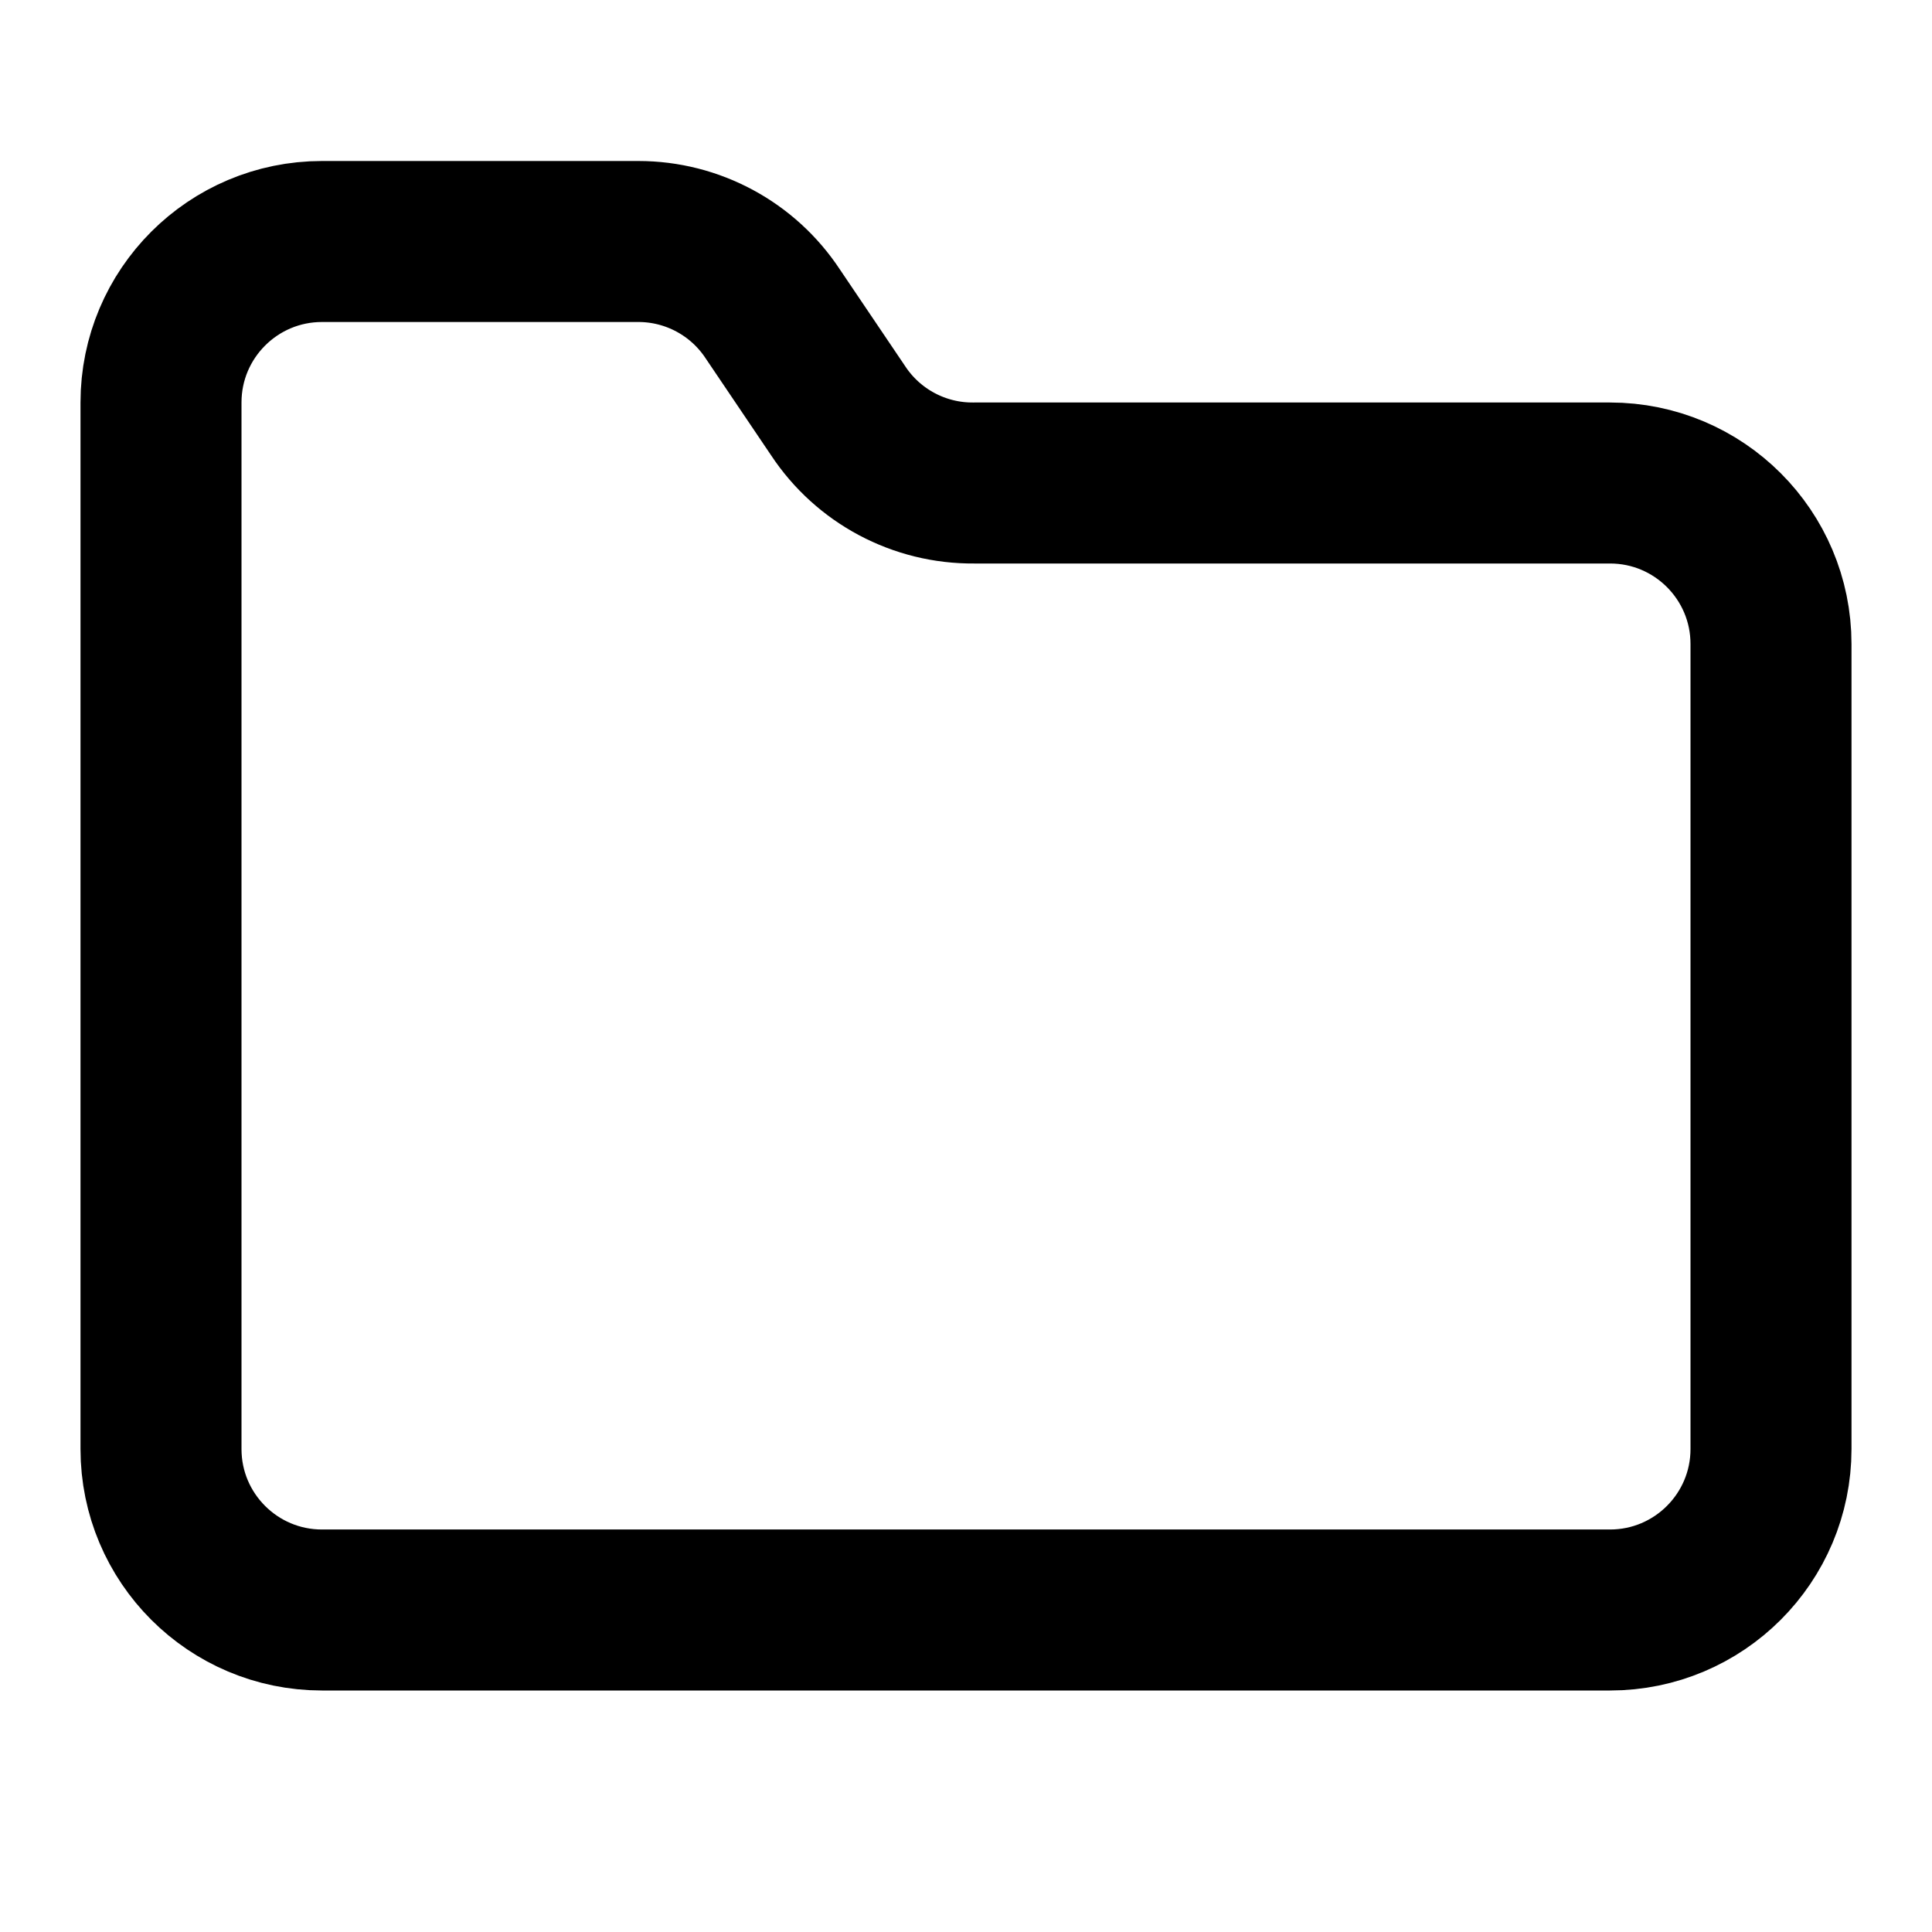
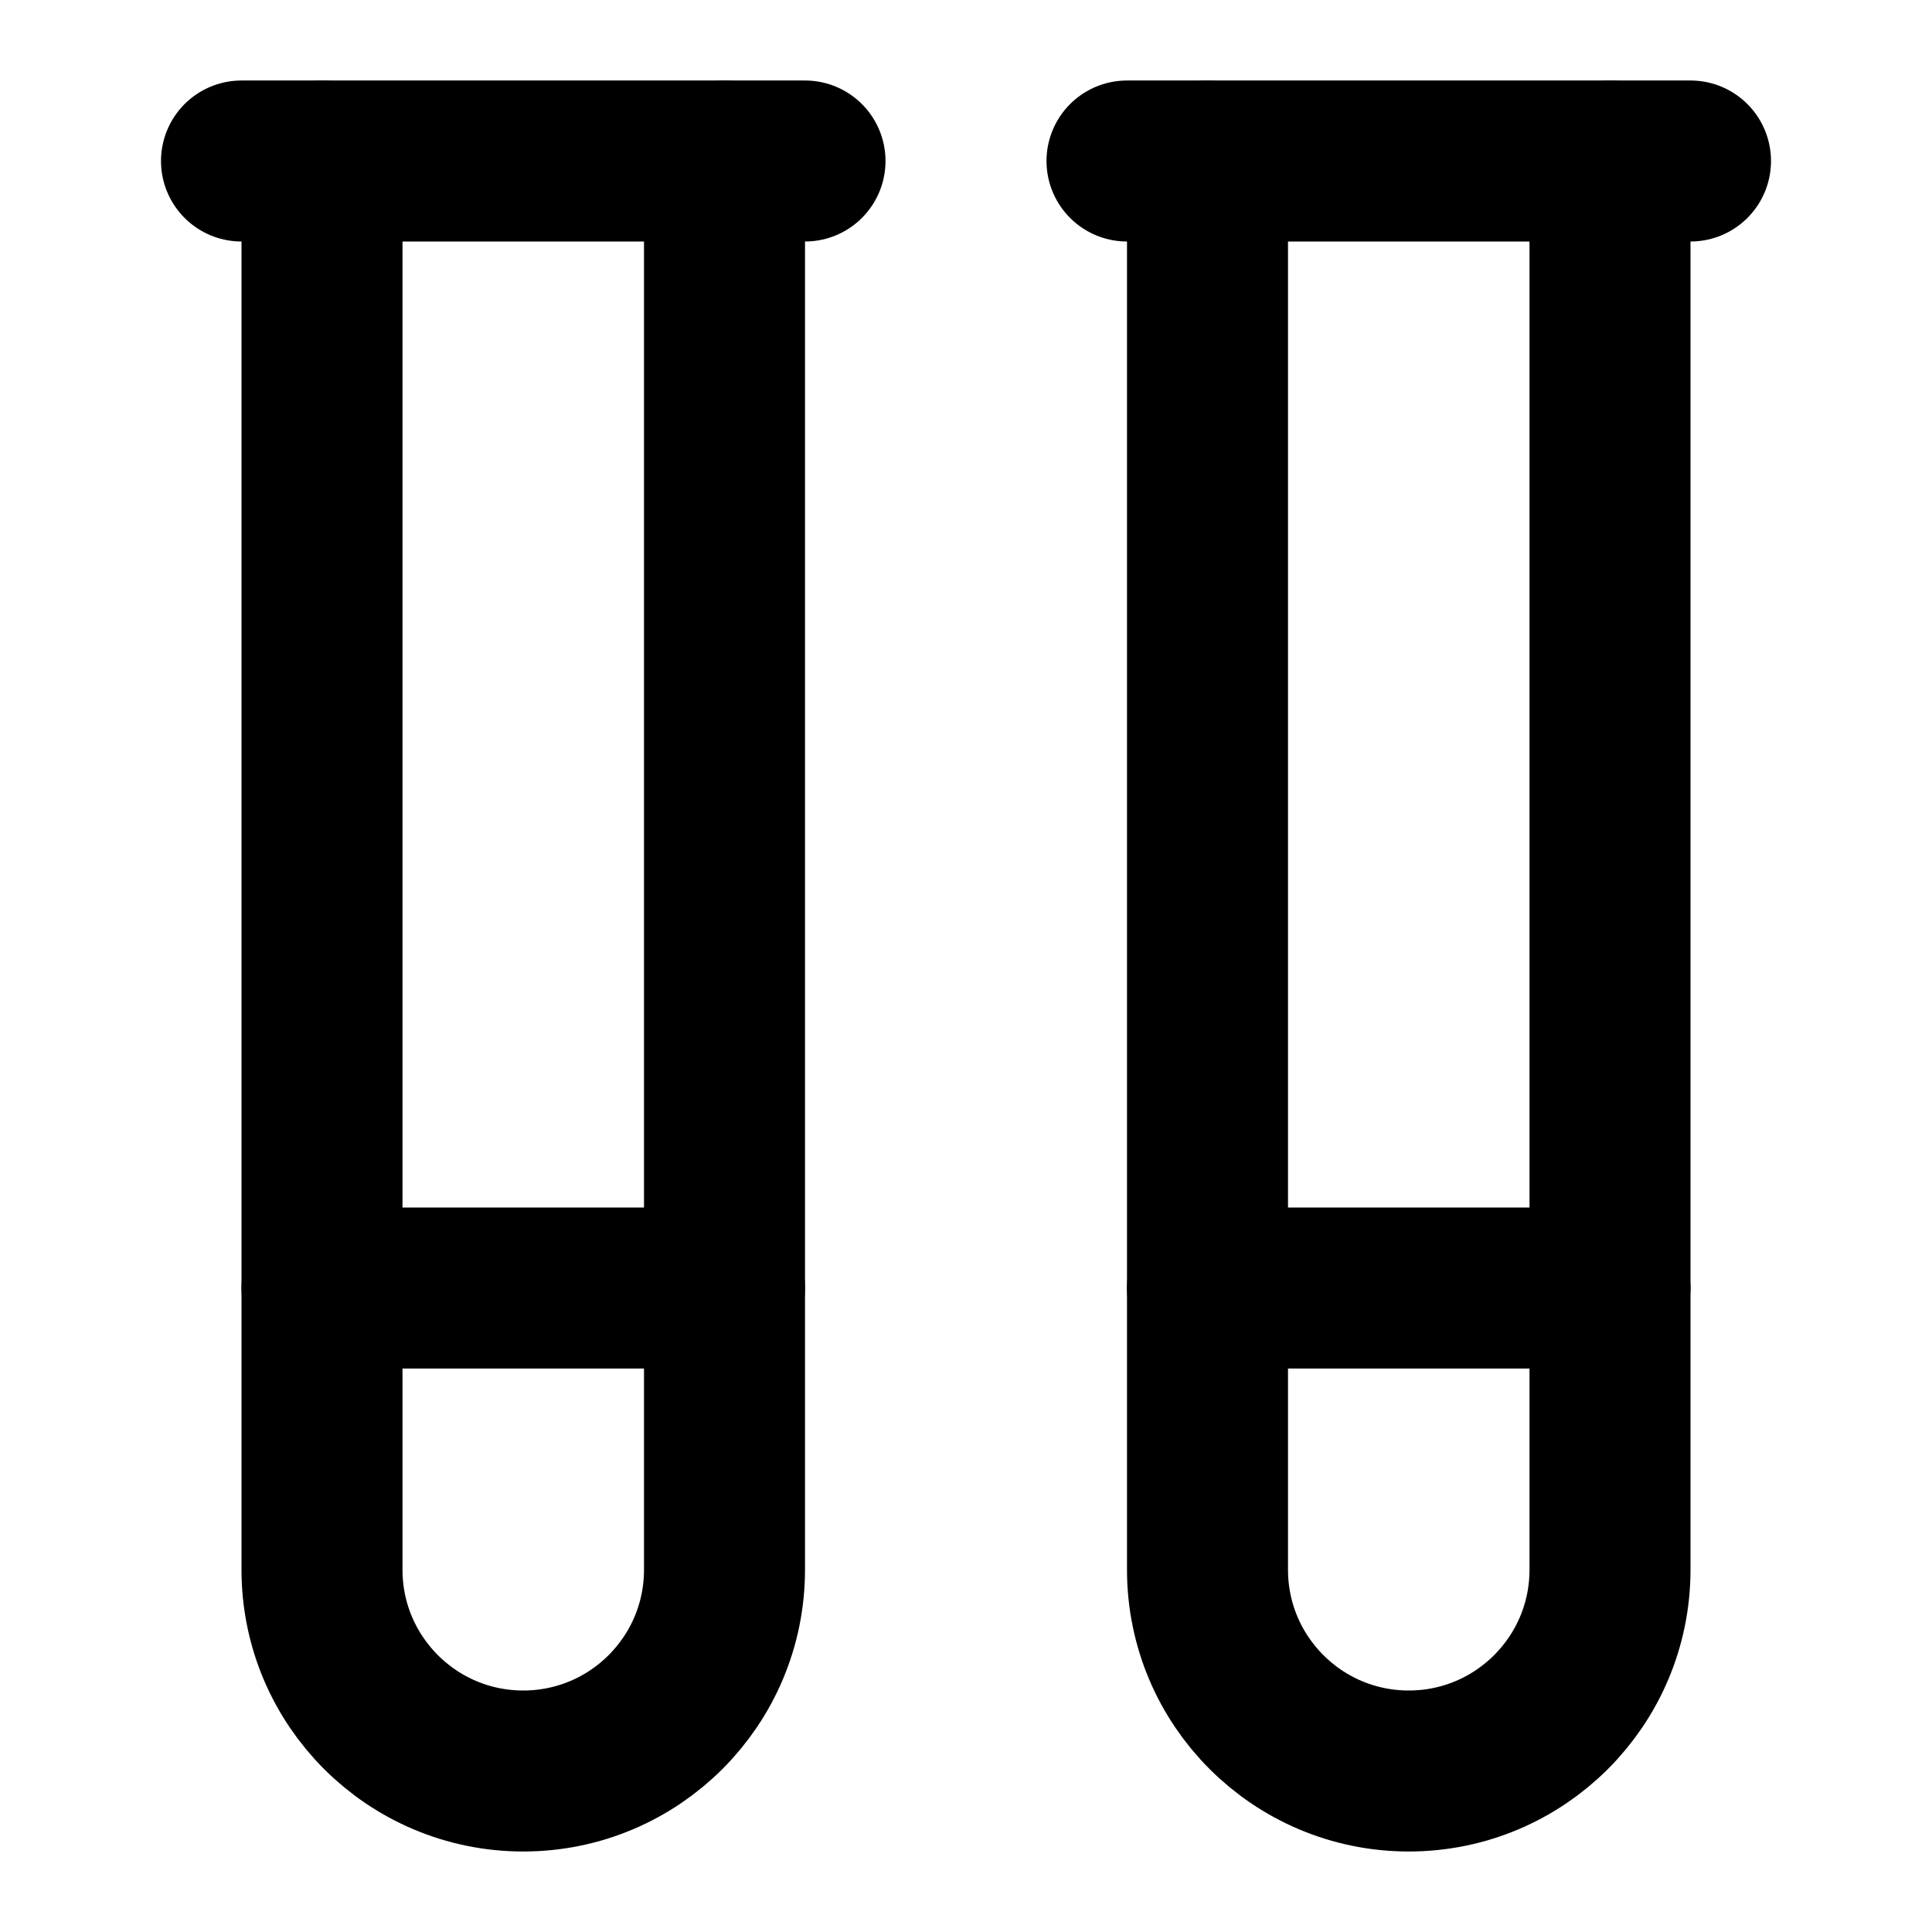
<svg xmlns="http://www.w3.org/2000/svg" width="24" height="24" viewBox="0 0 24 24" fill="none" stroke="currentColor" stroke-width="2" stroke-linecap="round" stroke-linejoin="round">
-   <path d="M20 20a2 2 0 0 0 2-2V8a2 2 0 0 0-2-2h-7.9a2 2 0 0 1-1.69-.9L9.6 3.9A2 2 0 0 0 7.93 3H4a2 2 0 0 0-2 2v13a2 2 0 0 0 2 2Z" />
+   <path d="M9 2v17.5A2.5 2.5 0 0 1 6.5 22A2.5 2.5 0 0 1 4 19.5V2" />
+   <path d="M20 2v17.5a2.5 2.5 0 0 1-2.5 2.5a2.5 2.5 0 0 1-2.5-2.5V2" />
+   <path d="M3 2h7" />
+   <path d="M14 2h7" />
+   <path d="M9 16H4" />
+   <path d="M20 16h-5" />
</svg>
